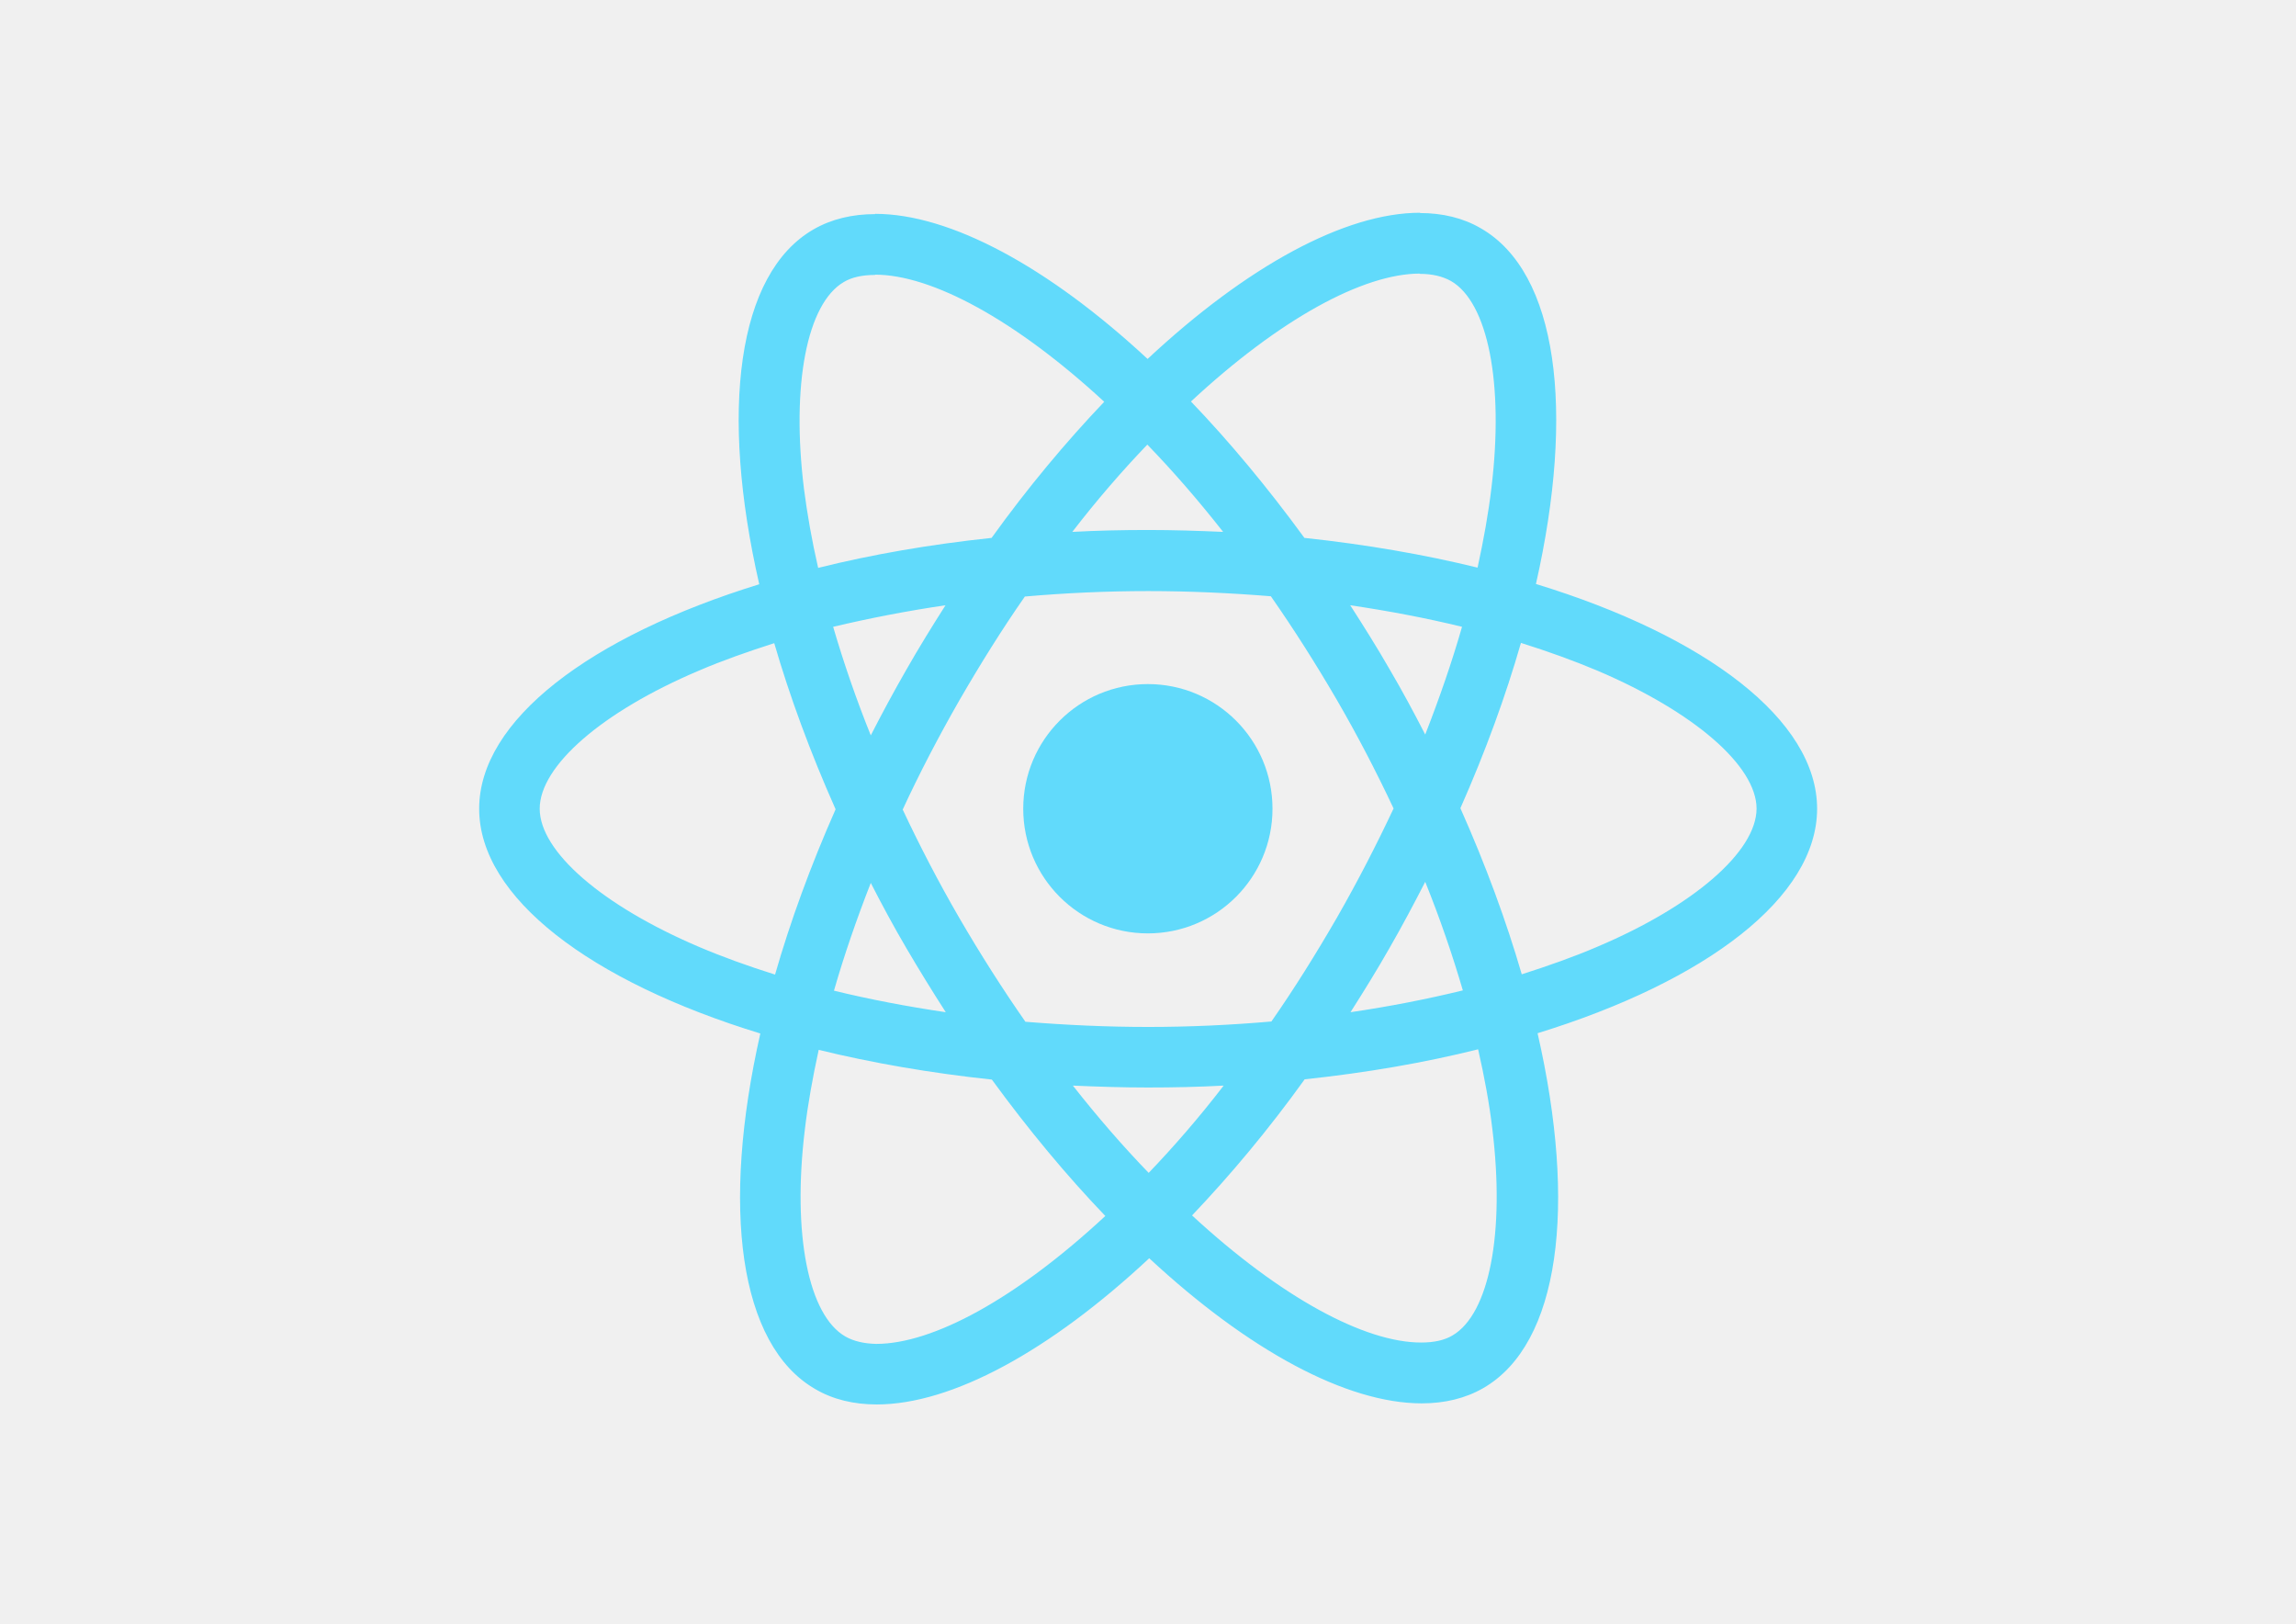
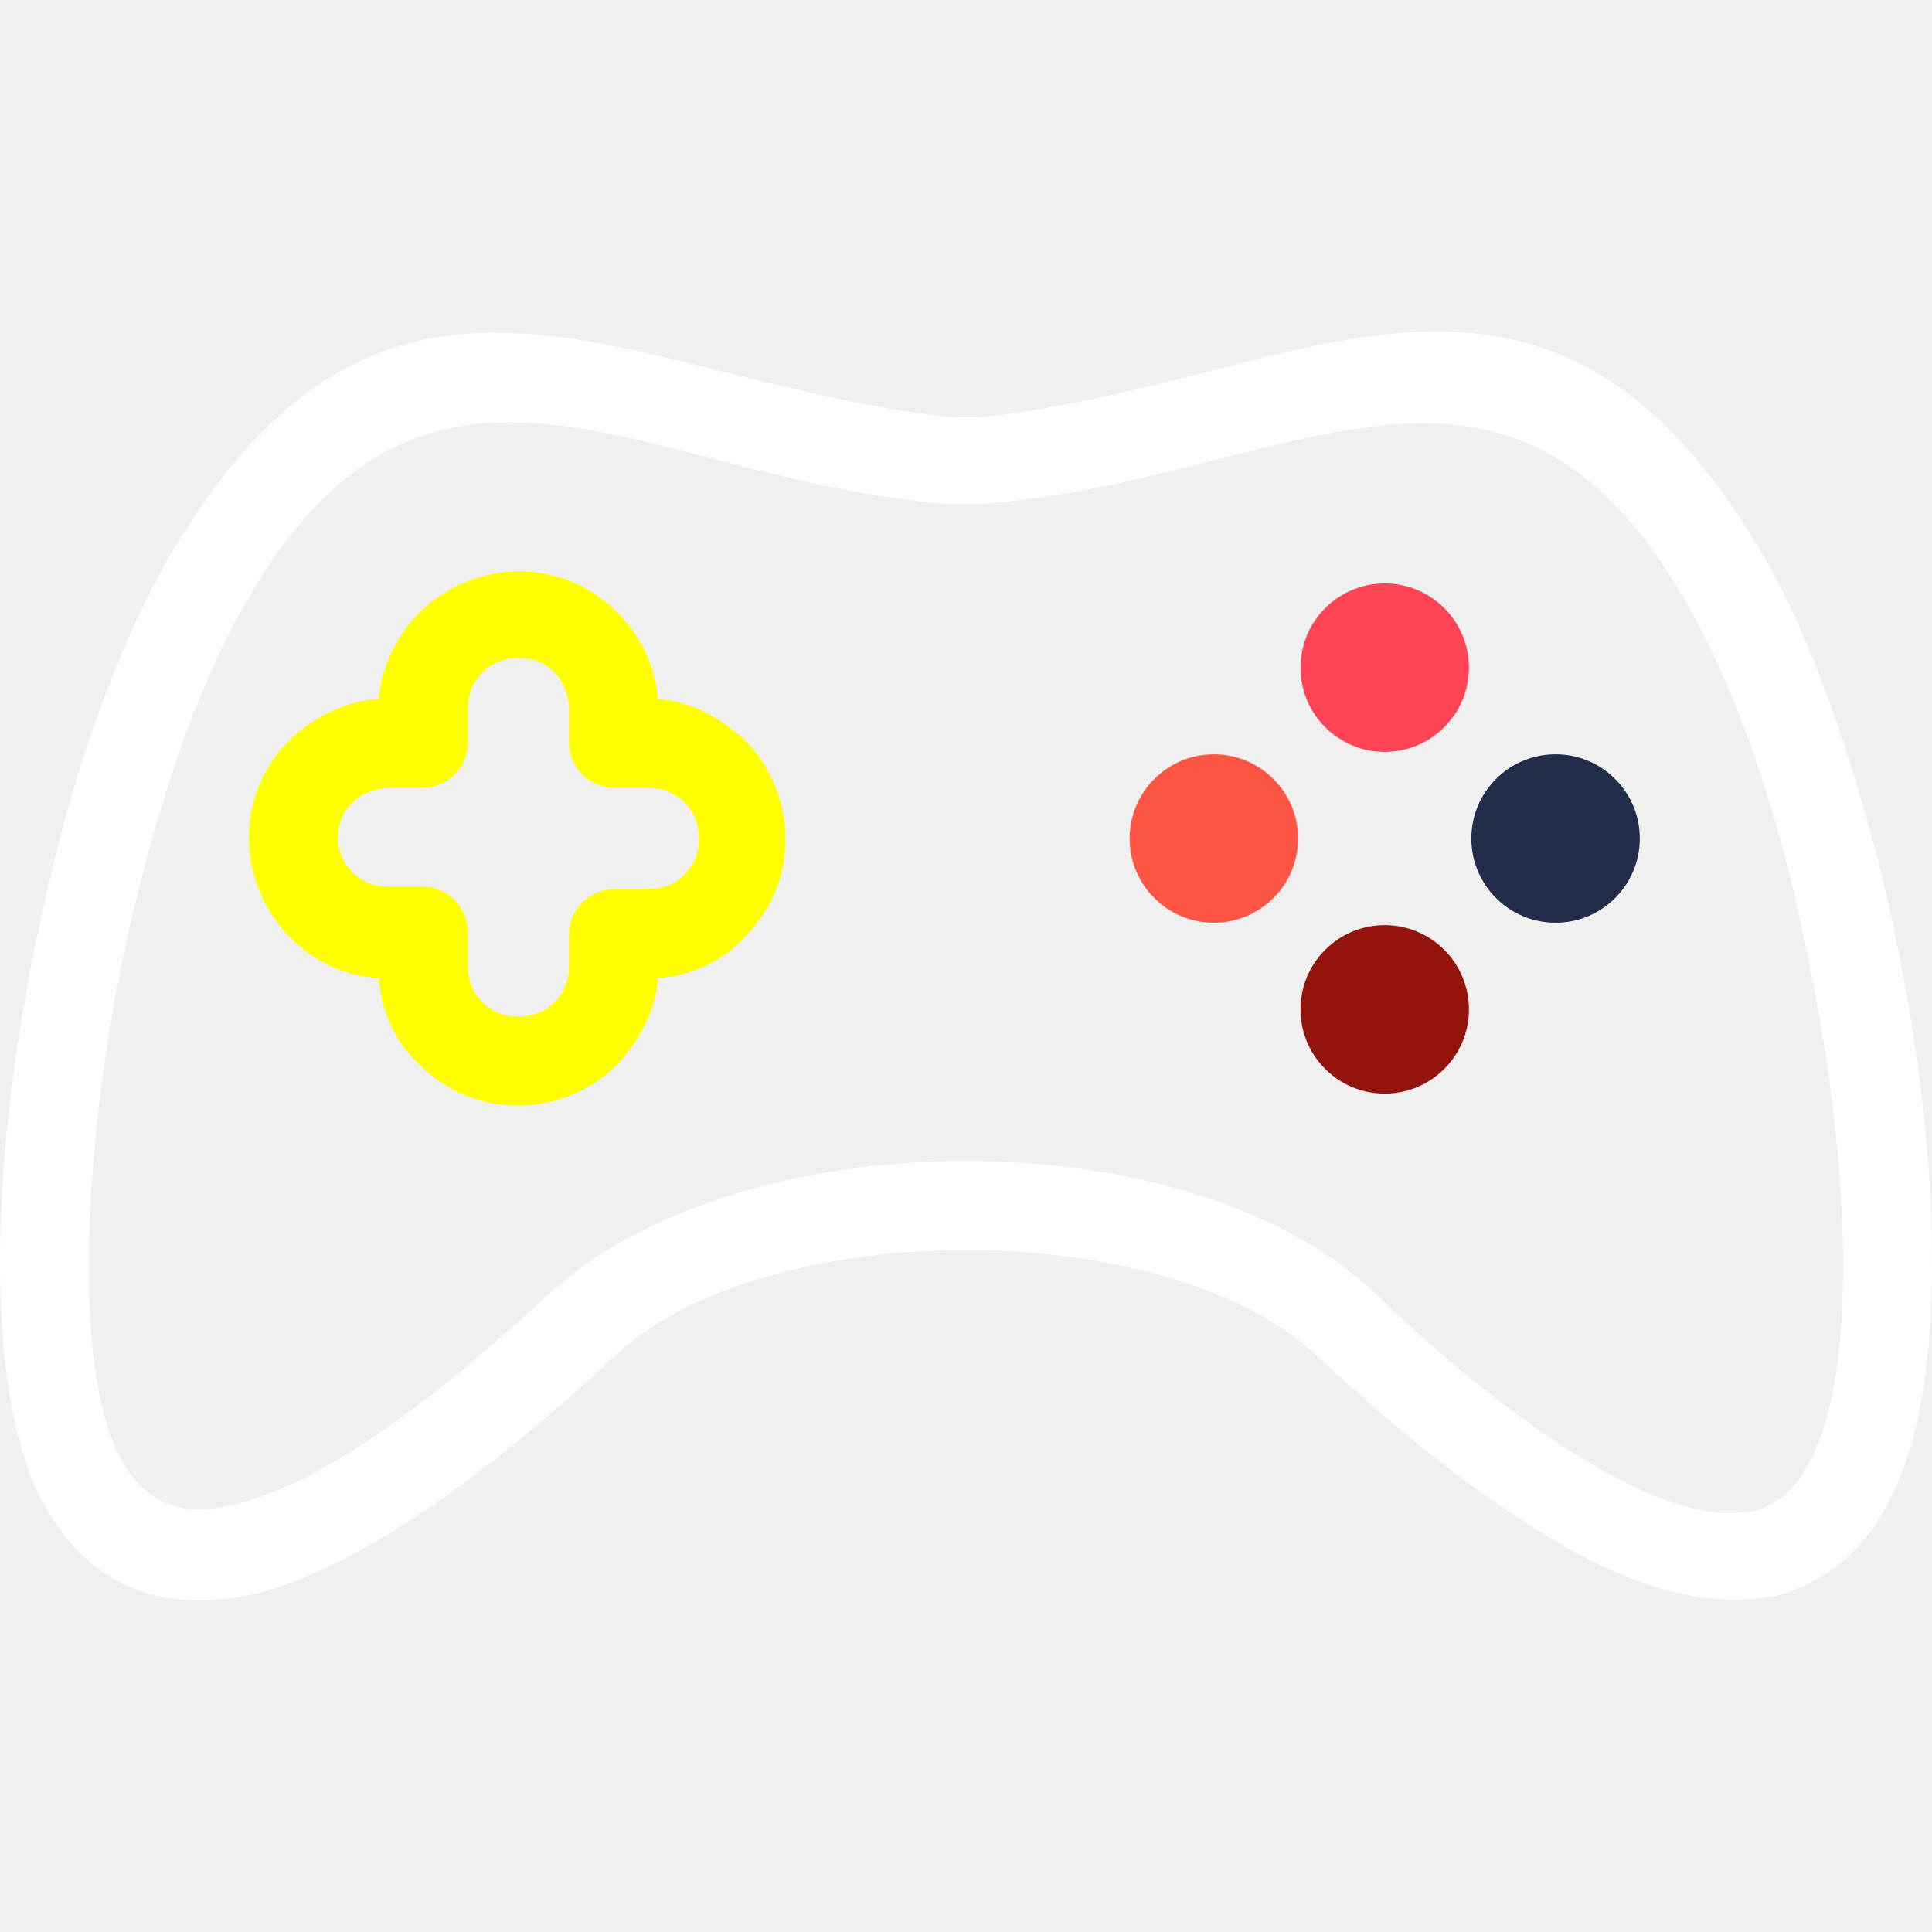
- <svg xmlns="http://www.w3.org/2000/svg" viewBox="0 0 841.9 595.3">
-   <g fill="#61DAFB">
-     <path d="M666.3 296.5c0-32.5-40.7-63.3-103.1-82.4 14.4-63.6 8-114.2-20.2-130.4-6.5-3.8-14.1-5.6-22.4-5.6v22.3c4.6 0 8.3.9 11.4 2.6 13.6 7.8 19.5 37.5 14.9 75.7-1.1 9.4-2.9 19.3-5.1 29.4-19.6-4.8-41-8.5-63.5-10.9-13.5-18.5-27.5-35.3-41.6-50 32.6-30.3 63.2-46.9 84-46.9V78c-27.5 0-63.5 19.6-99.9 53.6-36.4-33.8-72.4-53.2-99.9-53.2v22.3c20.7 0 51.4 16.5 84 46.6-14 14.7-28 31.4-41.3 49.9-22.6 2.4-44 6.1-63.6 11-2.3-10-4-19.7-5.2-29-4.7-38.2 1.1-67.9 14.6-75.8 3-1.8 6.9-2.6 11.5-2.6V78.5c-8.4 0-16 1.8-22.6 5.6-28.1 16.2-34.4 66.7-19.9 130.1-62.2 19.2-102.7 49.9-102.7 82.3 0 32.5 40.7 63.3 103.1 82.4-14.4 63.6-8 114.2 20.2 130.4 6.5 3.8 14.1 5.6 22.5 5.6 27.5 0 63.5-19.6 99.9-53.6 36.4 33.8 72.4 53.2 99.9 53.2 8.4 0 16-1.8 22.6-5.6 28.1-16.2 34.4-66.7 19.9-130.1 62-19.1 102.5-49.9 102.5-82.3zm-130.2-66.7c-3.7 12.9-8.3 26.2-13.5 39.5-4.1-8-8.4-16-13.1-24-4.6-8-9.5-15.8-14.4-23.4 14.2 2.1 27.9 4.7 41 7.9zm-45.8 106.5c-7.8 13.5-15.8 26.3-24.1 38.2-14.9 1.3-30 2-45.2 2-15.1 0-30.2-.7-45-1.9-8.3-11.9-16.4-24.6-24.2-38-7.6-13.1-14.5-26.4-20.8-39.8 6.2-13.4 13.2-26.8 20.7-39.9 7.8-13.5 15.8-26.3 24.1-38.2 14.9-1.3 30-2 45.2-2 15.1 0 30.2.7 45 1.9 8.3 11.9 16.4 24.6 24.2 38 7.6 13.1 14.5 26.4 20.8 39.8-6.3 13.4-13.2 26.8-20.7 39.9zm32.3-13c5.4 13.4 10 26.8 13.8 39.8-13.1 3.2-26.9 5.9-41.2 8 4.9-7.7 9.8-15.6 14.4-23.7 4.6-8 8.9-16.1 13-24.1zM421.2 430c-9.3-9.6-18.6-20.3-27.8-32 9 .4 18.2.7 27.5.7 9.4 0 18.7-.2 27.8-.7-9 11.7-18.3 22.4-27.5 32zm-74.4-58.9c-14.2-2.1-27.9-4.7-41-7.9 3.7-12.9 8.3-26.2 13.5-39.5 4.1 8 8.4 16 13.1 24 4.7 8 9.5 15.8 14.4 23.4zM420.7 163c9.3 9.6 18.6 20.3 27.8 32-9-.4-18.2-.7-27.5-.7-9.4 0-18.7.2-27.8.7 9-11.7 18.3-22.4 27.5-32zm-74 58.9c-4.9 7.7-9.8 15.6-14.4 23.7-4.6 8-8.9 16-13 24-5.4-13.4-10-26.8-13.8-39.8 13.1-3.1 26.9-5.8 41.2-7.9zm-90.5 125.2c-35.4-15.1-58.3-34.9-58.3-50.6 0-15.7 22.9-35.6 58.3-50.6 8.6-3.7 18-7 27.7-10.1 5.7 19.6 13.2 40 22.5 60.9-9.2 20.8-16.6 41.1-22.2 60.6-9.9-3.1-19.3-6.5-28-10.2zM310 490c-13.6-7.8-19.5-37.5-14.9-75.7 1.1-9.4 2.9-19.3 5.1-29.4 19.6 4.8 41 8.5 63.5 10.9 13.5 18.5 27.5 35.3 41.6 50-32.6 30.3-63.2 46.9-84 46.9-4.5-.1-8.3-1-11.3-2.7zm237.2-76.2c4.7 38.2-1.1 67.9-14.6 75.8-3 1.8-6.9 2.6-11.5 2.6-20.7 0-51.4-16.5-84-46.6 14-14.7 28-31.4 41.3-49.9 22.6-2.4 44-6.1 63.6-11 2.3 10.1 4.1 19.8 5.2 29.1zm38.5-66.7c-8.6 3.7-18 7-27.7 10.1-5.7-19.6-13.2-40-22.5-60.9 9.2-20.8 16.6-41.1 22.2-60.6 9.9 3.1 19.3 6.5 28.1 10.2 35.4 15.1 58.3 34.9 58.3 50.6-.1 15.7-23 35.6-58.4 50.6zM320.8 78.4z" />
-     <circle cx="420.9" cy="296.5" r="45.7" />
-     <path d="M520.5 78.1z" />
+ <svg xmlns="http://www.w3.org/2000/svg" version="1.1" id="Capa_1" x="0px" y="0px" viewBox="0 0 321.145 321.145" style="enable-background:new 0 0 321.145 321.145;" xml:space="preserve">
+   <g>
+     <g>
+       <path d="M320.973,200.981c-0.8-18.4-4-38.8-8.8-58c-4.8-18.4-10.8-35.6-18-48.8c-28-49.2-58.4-41.6-94.8-32    c-11.6,2.8-24,6-36.8,7.2h-4c-12.8-1.2-25.2-4.4-36.8-7.2c-36.4-9.2-66.8-17.2-94.8,32.4c-7.2,13.2-13.6,30.4-18,48.8    c-4.8,19.2-8,39.6-8.8,58c-0.8,20.4,1.2,35.2,5.6,45.6c4.4,9.6,10.8,15.6,19.2,18c7.6,2,16.4,1.2,25.6-2.8    c15.6-6.4,33.6-20,51.2-36.4c12.4-12,35.6-18,58.8-18s46.4,6,58.8,18c17.6,16.4,35.6,30,51.2,36.4c9.2,3.6,18,4.8,25.6,2.8    c8-2.4,14.8-8,19.2-18.4C319.773,236.581,321.773,221.781,320.973,200.981z M301.773,240.981c-2.4,5.6-5.6,8.8-9.6,10    c-4.4,1.2-10,0.4-16.4-2c-14-5.6-30.4-18-46.4-33.2c-15.2-15.2-42-22.8-68.8-22.8s-53.6,7.6-69.2,22c-16.4,15.2-32.8,28-46.4,33.2    c-6.4,2.4-12,3.6-16.4,2c-4-1.2-7.2-4.4-9.6-10c-3.2-7.6-4.8-20-4-38.4c0.8-17.2,3.6-36.8,8.4-55.2c4.4-17.2,10-33.2,16.8-45.2    c22-39.6,47.6-33.2,78-25.2c12.4,3.2,25.2,6.4,39.2,7.6c0.4,0,0.4,0,0.8,0h4.4c0.4,0,0.4,0,0.8,0c14.4-1.2,27.2-4.4,39.6-7.6    c30.4-7.6,56-14.4,78,25.2c6.8,12,12.4,27.6,16.8,45.2c4.4,18.4,7.6,37.6,8.4,55.2    C306.973,220.181,305.373,232.581,301.773,240.981z" fill="#fff" />
+     </g>
  </g>
+   <g>
+     <g>
+       <path d="M123.773,122.981c-4-3.6-8.8-6.4-14.4-6.8c-0.4-5.2-2.8-10.4-6.4-14l-0.4-0.4c-4.4-4.4-10-6.8-16.4-6.8    c-6.4,0-12.4,2.8-16.4,6.8c-3.6,3.6-6.4,8.8-6.8,14.4c-5.6,0.4-10.4,2.8-14.4,6.4l-0.4,0.4c-4.4,4.4-6.8,10-6.8,16.4    c0,6.4,2.8,12.4,6.8,16.4c4,4,8.8,6.4,14.8,6.8c0.4,5.6,2.8,10.8,6.8,14.4c4.4,4.4,10,6.8,16.4,6.8c6.4,0,12.4-2.8,16.4-6.8    c3.6-4,6.4-8.8,6.8-14.4c5.6-0.4,10.8-2.8,14.4-6.8c4.4-4.4,6.8-10,6.8-16.4C130.573,132.981,127.773,126.981,123.773,122.981z     M113.773,145.381c-1.6,1.6-3.6,2.4-6,2.4h-5.6c-4,0-7.6,3.2-7.6,7.6v5.2c0,2.4-0.8,4.4-2.4,6c-1.6,1.6-3.6,2.4-6,2.4    c-2.4,0-4.4-0.8-6-2.4c-1.6-1.6-2.4-3.6-2.4-6v-5.6c0-4-3.2-7.6-7.6-7.6h-5.6c-2.4,0-4.4-0.8-6-2.4c-1.2-1.2-2.4-3.2-2.4-5.6    c0-2.4,0.8-4.4,2.4-6c0,0,0,0,0.4-0.4c1.6-1.2,3.6-2,5.6-2h5.6c4,0,7.6-3.2,7.6-7.6v-5.6c0-2.4,0.8-4.4,2.4-6    c1.6-1.6,3.6-2.4,6-2.4c2.4,0,4.4,0.8,6,2.4c0,0,0,0,0.4,0.4c1.2,1.6,2,3.6,2,5.6v5.6c0,4,3.2,7.6,7.6,7.6h5.6    c2.4,0,4.4,0.8,6,2.4c1.6,1.6,2.4,3.6,2.4,6C116.173,141.781,115.373,143.781,113.773,145.381z" fill="#ff0" />
+     </g>
+   </g>
+   <g>
+     <g>
+       <circle cx="230.173" cy="110.981" r="14" fill="#f45" />
+     </g>
+   </g>
+   <g>
+     <g>
+       <circle cx="230.173" cy="167.781" r="14" fill="#92140c" />
+     </g>
+   </g>
+   <g>
+     <g>
+       <circle cx="201.773" cy="139.381" r="14" fill="#f54" />
+     </g>
+   </g>
+   <g>
+     <g>
+       <circle cx="258.573" cy="139.381" r="14" fill="#222d4a" />
+     </g>
+   </g>
+   <g>
+ </g>
+   <g>
+ </g>
+   <g>
+ </g>
+   <g>
+ </g>
+   <g>
+ </g>
+   <g>
+ </g>
+   <g>
+ </g>
+   <g>
+ </g>
+   <g>
+ </g>
+   <g>
+ </g>
+   <g>
+ </g>
+   <g>
+ </g>
+   <g>
+ </g>
+   <g>
+ </g>
+   <g>
+ </g>
</svg>
